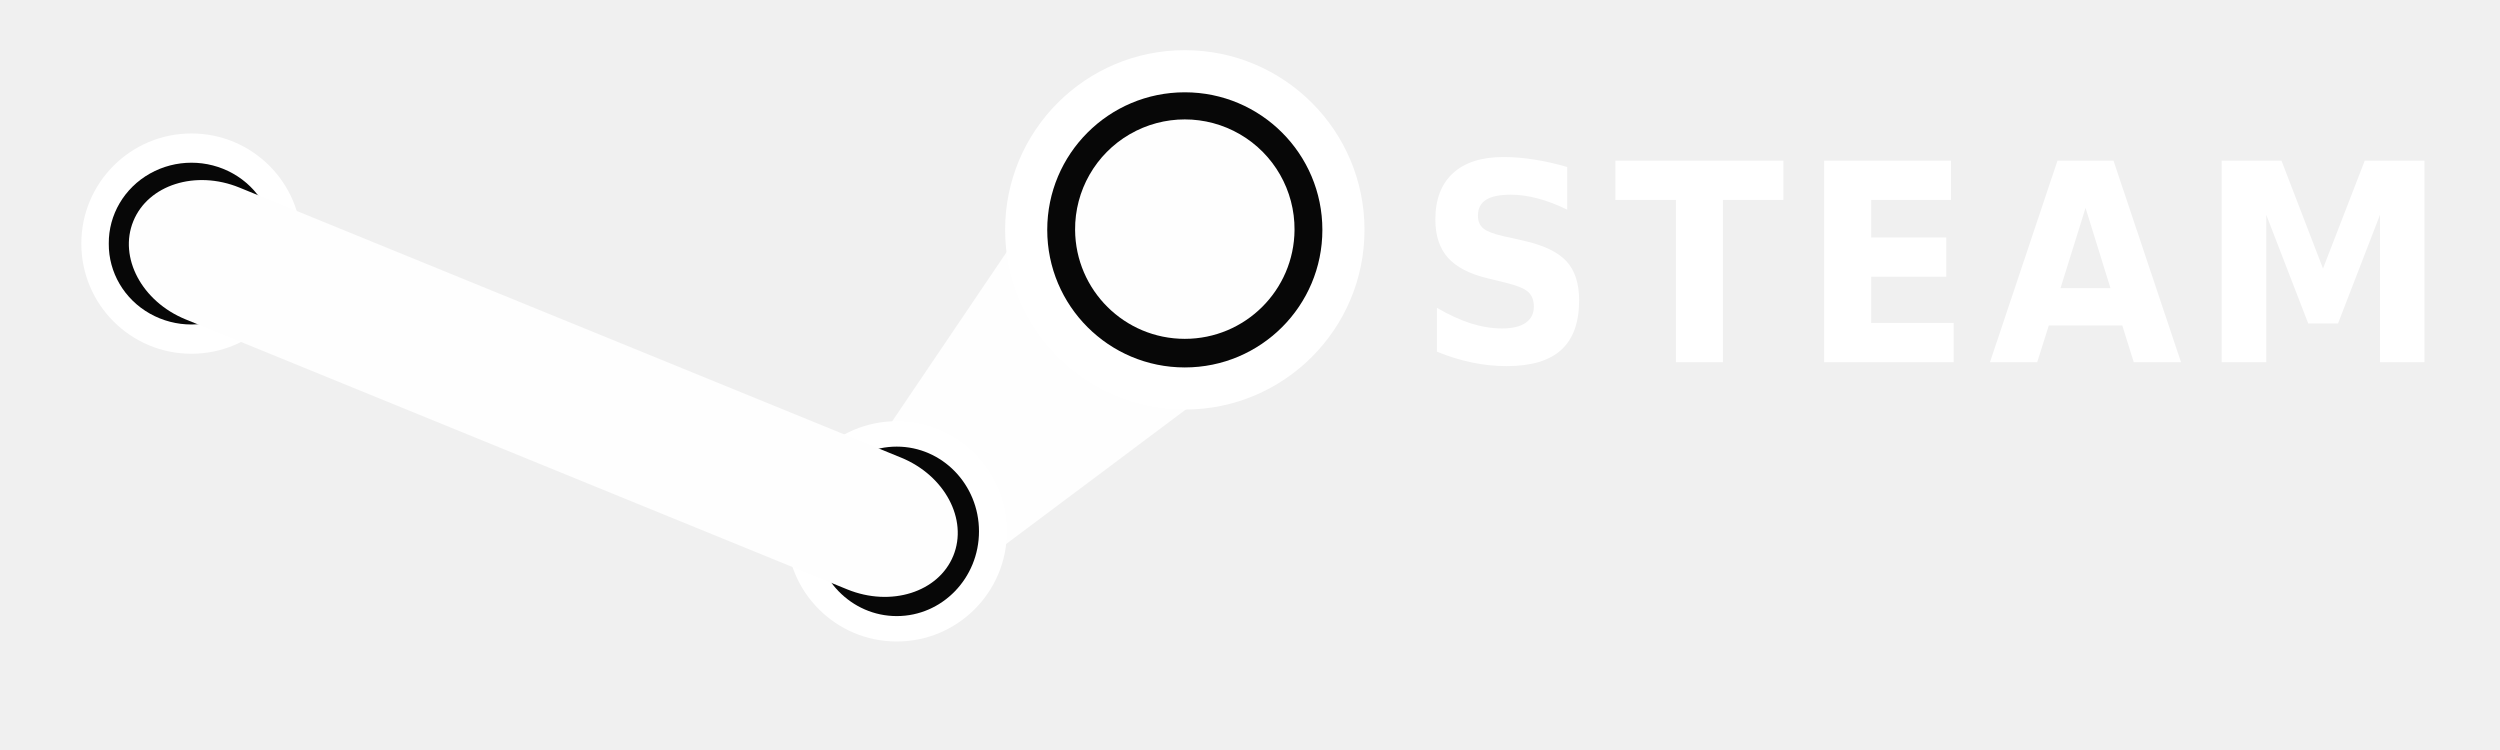
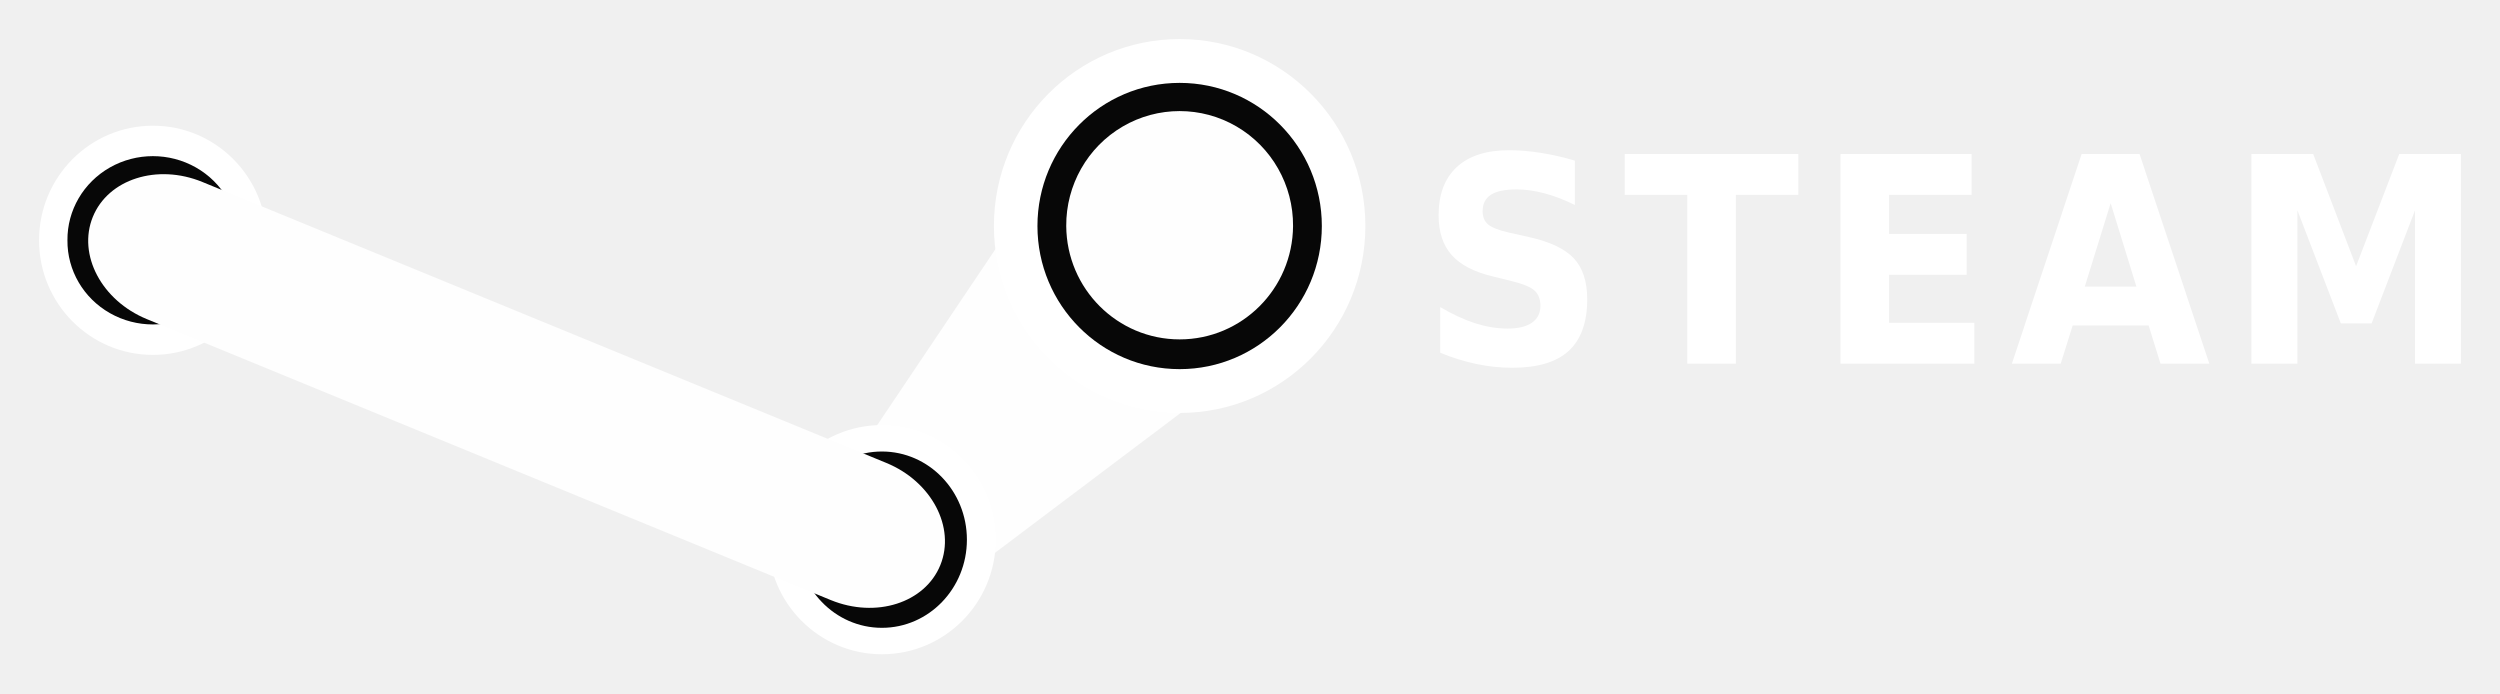
- <svg xmlns="http://www.w3.org/2000/svg" version="1.1" width="400" height="120" id="svg2">
+ <svg xmlns="http://www.w3.org/2000/svg" version="1.1" width="512" height="142" id="svg2">
  <defs id="defs4" />
-   <g id="g4172">
-     <g id="g4156">
-       <path d="M 163.3,37.019 140.292,71.042 159.139,88.42 199.036,58.559 163.3,37.019 Z" id="path8078" style="fill:#fefefe;fill-opacity:1;fill-rule:evenodd;stroke:none" />
-       <g id="g4204" transform="matrix(0.9729276,0,0,0.9729276,3.418325,1.244185)">
-         <circle r="29.55" cy="36.524" cx="191.331" id="path4144" style="opacity:1;fill:#ffffff;fill-opacity:1;stroke:none;stroke-width:0.2;stroke-miterlimit:4;stroke-dasharray:none;stroke-opacity:1" />
-         <path style="opacity:1;fill:#070707;fill-opacity:1;fill-rule:evenodd;stroke:none;stroke-width:7.533;stroke-linecap:round;stroke-linejoin:bevel;stroke-miterlimit:4;stroke-dasharray:none;stroke-dashoffset:0;stroke-opacity:1" id="path7107" d="m 213.954,36.524 a 22.623,22.623 0 1 1 -45.247,0 22.623,22.623 0 1 1 45.247,0 z" />
-         <path style="fill:#fefefe;fill-opacity:1;fill-rule:evenodd;stroke:none" id="path10018" d="m 209.375,36.536 a 18.044,18.044 0 0 1 -36.087,0 18.044,18.044 0 1 1 36.087,0 z" />
+   <g id="g10587" transform="matrix(1.323026,0,0,1.331699,-9.215035,-2.692557)">
+     <g id="g4172">
+       <g id="g4156">
+         <path d="m 163.3,37.019 -23.008,34.023 18.847,17.379 39.897,-29.862 z" id="path8078" style="fill:#fefefe;fill-opacity:1;fill-rule:evenodd;stroke:none" />
+         <g id="g4204" transform="matrix(0.9729276,0,0,0.9729276,3.418325,1.244185)">
+           <circle r="29.55" cy="36.524" cx="191.331" id="path4144" style="opacity:1;fill:#ffffff;fill-opacity:1;stroke:none;stroke-width:0.2;stroke-miterlimit:4;stroke-dasharray:none;stroke-opacity:1" />
+           <path style="opacity:1;fill:#070707;fill-opacity:1;fill-rule:evenodd;stroke:none;stroke-width:7.533;stroke-linecap:round;stroke-linejoin:bevel;stroke-miterlimit:4;stroke-dasharray:none;stroke-dashoffset:0;stroke-opacity:1" id="path7107" d="m 213.954,36.524 a 22.623,22.623 0 1 1 -45.247,0 22.623,22.623 0 1 1 45.247,0 z" />
+           <path style="fill:#fefefe;fill-opacity:1;fill-rule:evenodd;stroke:none" id="path10018" d="m 209.375,36.536 a 18.044,18.044 0 0 1 -36.087,0 18.044,18.044 0 1 1 36.087,0 z" />
+         </g>
+       </g>
+       <g id="g4163">
+         <g id="g4152">
+           <path style="fill:#ffffff;fill-opacity:1;fill-rule:evenodd;stroke:none;stroke-width:5.538;stroke-linecap:round;stroke-linejoin:bevel;stroke-miterlimit:4;stroke-dasharray:none;stroke-dashoffset:0;stroke-opacity:1" id="path5167" d="m 161.105,85.016 a 17.623,17.623 0 1 1 -35.247,0 17.623,17.623 0 1 1 35.247,0 z" />
+           <path style="fill:#070707;fill-opacity:1;fill-rule:evenodd;stroke:none;stroke-width:5.538;stroke-linecap:round;stroke-linejoin:bevel;stroke-miterlimit:4;stroke-dasharray:none;stroke-dashoffset:0;stroke-opacity:1" id="path5167-9" d="m 156.639,85.016 a 13.157,13.557 0 0 1 -26.315,0 13.157,13.557 0 1 1 26.315,0 z" />
+         </g>
+         <g id="g4148">
+           <path style="color:#000000;clip-rule:nonzero;display:inline;overflow:visible;visibility:visible;opacity:1;isolation:auto;mix-blend-mode:normal;color-interpolation:sRGB;color-interpolation-filters:linearRGB;solid-color:#000000;solid-opacity:1;fill:#ffffff;fill-opacity:1;fill-rule:evenodd;stroke:none;stroke-width:5.538;stroke-linecap:round;stroke-linejoin:bevel;stroke-miterlimit:4;stroke-dasharray:none;stroke-dashoffset:0;stroke-opacity:1;color-rendering:auto;image-rendering:auto;shape-rendering:auto;text-rendering:auto;enable-background:accumulate" id="path2252" d="m 48.259,38.977 a 17.623,17.623 0 1 1 -35.247,0 17.623,17.623 0 1 1 35.247,0 z" />
+           <path d="m 43.866,38.977 a 13.231,12.831 0 1 1 -26.461,0 13.231,12.831 0 1 1 26.461,0 z" id="path4188" style="color:#000000;clip-rule:nonzero;display:inline;overflow:visible;visibility:visible;opacity:1;isolation:auto;mix-blend-mode:normal;color-interpolation:sRGB;color-interpolation-filters:linearRGB;solid-color:#000000;solid-opacity:1;fill:#070707;fill-opacity:1;fill-rule:evenodd;stroke:none;stroke-width:5.538;stroke-linecap:round;stroke-linejoin:bevel;stroke-miterlimit:4;stroke-dasharray:none;stroke-dashoffset:0;stroke-opacity:1;color-rendering:auto;image-rendering:auto;shape-rendering:auto;text-rendering:auto;enable-background:accumulate" />
+         </g>
+         <rect width="141.701" height="22.776" rx="13.681" x="33.12" y="13.314" transform="rotate(22.20052)" id="rect4196" style="fill:#fefefe;fill-opacity:1;fill-rule:evenodd;stroke:none" />
      </g>
    </g>
-     <g id="g4163">
-       <g id="g4152">
-         <path style="fill:#ffffff;fill-opacity:1;fill-rule:evenodd;stroke:none;stroke-width:5.538;stroke-linecap:round;stroke-linejoin:bevel;stroke-miterlimit:4;stroke-dasharray:none;stroke-dashoffset:0;stroke-opacity:1" id="path5167" d="m 161.105,85.016 a 17.623,17.623 0 1 1 -35.247,0 17.623,17.623 0 1 1 35.247,0 z" />
-         <path style="fill:#070707;fill-opacity:1;fill-rule:evenodd;stroke:none;stroke-width:5.538;stroke-linecap:round;stroke-linejoin:bevel;stroke-miterlimit:4;stroke-dasharray:none;stroke-dashoffset:0;stroke-opacity:1" id="path5167-9" d="m 156.639,85.016 a 13.157,13.557 0 0 1 -26.315,0 13.157,13.557 0 1 1 26.315,0 z" />
-       </g>
-       <g id="g4148">
-         <path style="fill:#ffffff;fill-opacity:1;fill-rule:evenodd;stroke:none;stroke-width:5.538;stroke-linecap:round;stroke-linejoin:bevel;stroke-miterlimit:4;stroke-dasharray:none;stroke-dashoffset:0;stroke-opacity:1;color:#000000;clip-rule:nonzero;display:inline;overflow:visible;visibility:visible;opacity:1;isolation:auto;mix-blend-mode:normal;color-interpolation:sRGB;color-interpolation-filters:linearRGB;solid-color:#000000;solid-opacity:1;filter-blend-mode:normal;filter-gaussianBlur-deviation:0;color-rendering:auto;image-rendering:auto;shape-rendering:auto;text-rendering:auto;enable-background:accumulate" id="path2252" d="m 48.259,38.977 a 17.623,17.623 0 1 1 -35.247,0 17.623,17.623 0 1 1 35.247,0 z" />
-         <path d="m 43.866,38.977 a 13.231,12.831 0 1 1 -26.461,0 13.231,12.831 0 1 1 26.461,0 z" id="path4188" style="color:#000000;clip-rule:nonzero;display:inline;overflow:visible;visibility:visible;opacity:1;isolation:auto;mix-blend-mode:normal;color-interpolation:sRGB;color-interpolation-filters:linearRGB;solid-color:#000000;solid-opacity:1;fill:#070707;fill-opacity:1;fill-rule:evenodd;stroke:none;stroke-width:5.538;stroke-linecap:round;stroke-linejoin:bevel;stroke-miterlimit:4;stroke-dasharray:none;stroke-dashoffset:0;stroke-opacity:1;color-rendering:auto;image-rendering:auto;shape-rendering:auto;text-rendering:auto;enable-background:accumulate" />
-       </g>
-       <rect width="141.701" height="22.776" rx="13.681" x="33.12" y="13.314" transform="matrix(0.9258671,0.3778492,-0.3778492,0.9258671,0,0)" id="rect4196" style="fill:#fefefe;fill-opacity:1;fill-rule:evenodd;stroke:none" />
+     <g id="g4174">
+       <path d="m 250.747,26.723 v 6.825 q -2.402,-1.188 -4.688,-1.793 -2.285,-0.605 -4.316,-0.605 -2.695,0 -3.984,0.821 -1.289,0.821 -1.289,2.548 0,1.296 0.859,2.03 0.879,0.713 3.164,1.231 l 3.203,0.713 q 4.863,1.08 6.914,3.283 2.051,2.203 2.051,6.263 0,5.334 -2.871,7.948 -2.852,2.592 -8.73,2.592 -2.773,0 -5.566,-0.583 -2.793,-0.583 -5.586,-1.728 v -7.019 q 2.793,1.641 5.391,2.484 2.617,0.821 5.039,0.821 2.461,0 3.77,-0.907 1.309,-0.907 1.309,-2.592 0,-1.512 -0.898,-2.332 -0.879,-0.821 -3.535,-1.469 l -2.91,-0.713 q -4.375,-1.037 -6.406,-3.304 -2.012,-2.268 -2.012,-6.112 0,-4.816 2.812,-7.408 2.812,-2.592 8.086,-2.592 2.402,0 4.941,0.41 2.539,0.389 5.254,1.188 z" style="font-style:normal;font-variant:normal;font-weight:bold;font-stretch:normal;font-size:medium;line-height:125%;font-family:sans-serif;-inkscape-font-specification:'sans-serif Bold';letter-spacing:2.797px;word-spacing:0px;fill:#ffffff;fill-opacity:1;stroke:none;stroke-width:1px;stroke-linecap:butt;stroke-linejoin:miter;stroke-opacity:1" id="path4159" />
+       <path d="m 258.465,25.708 h 26.875 v 6.285 h -9.668 V 57.952 h -7.52 V 31.992 h -9.688 z" style="font-style:normal;font-variant:normal;font-weight:bold;font-stretch:normal;font-size:medium;line-height:125%;font-family:sans-serif;-inkscape-font-specification:'sans-serif Bold';letter-spacing:2.797px;word-spacing:0px;fill:#ffffff;fill-opacity:1;stroke:none;stroke-width:1px;stroke-linecap:butt;stroke-linejoin:miter;stroke-opacity:1" id="path4161" />
+       <path d="m 291.867,25.708 h 20.293 v 6.285 h -12.773 v 6.004 h 12.012 v 6.285 h -12.012 v 7.386 h 13.203 v 6.285 h -20.723 z" style="font-style:normal;font-variant:normal;font-weight:bold;font-stretch:normal;font-size:medium;line-height:125%;font-family:sans-serif;-inkscape-font-specification:'sans-serif Bold';letter-spacing:2.797px;word-spacing:0px;fill:#ffffff;fill-opacity:1;stroke:none;stroke-width:1px;stroke-linecap:butt;stroke-linejoin:miter;stroke-opacity:1" id="path4163" />
+       <path d="m 339.567,52.078 h -11.758 l -1.855,5.874 h -7.559 L 329.195,25.708 h 8.965 l 10.801,32.245 h -7.559 z m -9.883,-5.982 h 7.988 l -3.984,-12.829 z" style="font-style:normal;font-variant:normal;font-weight:bold;font-stretch:normal;font-size:medium;line-height:125%;font-family:sans-serif;-inkscape-font-specification:'sans-serif Bold';letter-spacing:2.797px;word-spacing:0px;fill:#ffffff;fill-opacity:1;stroke:none;stroke-width:1px;stroke-linecap:butt;stroke-linejoin:miter;stroke-opacity:1" id="path4165" />
+       <path d="m 355.469,25.708 h 9.57 l 6.641,17.256 6.68,-17.256 h 9.551 V 57.952 h -7.109 V 34.368 l -6.719,17.386 h -4.766 L 362.598,34.368 V 57.952 h -7.129 z" style="font-style:normal;font-variant:normal;font-weight:bold;font-stretch:normal;font-size:medium;line-height:125%;font-family:sans-serif;-inkscape-font-specification:'sans-serif Bold';letter-spacing:2.797px;word-spacing:0px;fill:#ffffff;fill-opacity:1;stroke:none;stroke-width:1px;stroke-linecap:butt;stroke-linejoin:miter;stroke-opacity:1" id="path4167" />
    </g>
  </g>
-   <g id="g4174">
-     <path d="m 250.747,26.723 0,6.825 q -2.402,-1.188 -4.688,-1.793 -2.285,-0.605 -4.316,-0.605 -2.695,0 -3.984,0.821 -1.289,0.821 -1.289,2.548 0,1.296 0.859,2.03 0.879,0.713 3.164,1.231 l 3.203,0.713 q 4.863,1.08 6.914,3.283 2.051,2.203 2.051,6.263 0,5.334 -2.871,7.948 -2.852,2.592 -8.73,2.592 -2.773,0 -5.566,-0.583 -2.793,-0.583 -5.586,-1.728 l 0,-7.019 q 2.793,1.641 5.391,2.484 2.617,0.821 5.039,0.821 2.461,0 3.77,-0.907 1.309,-0.907 1.309,-2.592 0,-1.512 -0.898,-2.332 -0.879,-0.821 -3.535,-1.469 l -2.91,-0.713 q -4.375,-1.037 -6.406,-3.304 -2.012,-2.268 -2.012,-6.112 0,-4.816 2.812,-7.408 2.812,-2.592 8.086,-2.592 2.402,0 4.941,0.41 2.539,0.389 5.254,1.188 z" style="font-style:normal;font-variant:normal;font-weight:bold;font-stretch:normal;font-size:medium;line-height:125%;font-family:sans-serif;-inkscape-font-specification:'sans-serif Bold';letter-spacing:2.797px;word-spacing:0px;fill:#ffffff;fill-opacity:1;stroke:none;stroke-width:1px;stroke-linecap:butt;stroke-linejoin:miter;stroke-opacity:1" id="path4159" />
-     <path d="m 258.465,25.708 26.875,0 0,6.285 -9.668,0 0,25.96 -7.52,0 0,-25.96 -9.688,0 0,-6.285 z" style="font-style:normal;font-variant:normal;font-weight:bold;font-stretch:normal;font-size:medium;line-height:125%;font-family:sans-serif;-inkscape-font-specification:'sans-serif Bold';letter-spacing:2.797px;word-spacing:0px;fill:#ffffff;fill-opacity:1;stroke:none;stroke-width:1px;stroke-linecap:butt;stroke-linejoin:miter;stroke-opacity:1" id="path4161" />
-     <path d="m 291.867,25.708 20.293,0 0,6.285 -12.773,0 0,6.004 12.012,0 0,6.285 -12.012,0 0,7.386 13.203,0 0,6.285 -20.723,0 0,-32.245 z" style="font-style:normal;font-variant:normal;font-weight:bold;font-stretch:normal;font-size:medium;line-height:125%;font-family:sans-serif;-inkscape-font-specification:'sans-serif Bold';letter-spacing:2.797px;word-spacing:0px;fill:#ffffff;fill-opacity:1;stroke:none;stroke-width:1px;stroke-linecap:butt;stroke-linejoin:miter;stroke-opacity:1" id="path4163" />
-     <path d="m 339.567,52.078 -11.758,0 -1.855,5.874 -7.559,0 10.801,-32.245 8.965,0 10.801,32.245 -7.559,0 -1.836,-5.874 z m -9.883,-5.982 7.988,0 -3.984,-12.829 -4.004,12.829 z" style="font-style:normal;font-variant:normal;font-weight:bold;font-stretch:normal;font-size:medium;line-height:125%;font-family:sans-serif;-inkscape-font-specification:'sans-serif Bold';letter-spacing:2.797px;word-spacing:0px;fill:#ffffff;fill-opacity:1;stroke:none;stroke-width:1px;stroke-linecap:butt;stroke-linejoin:miter;stroke-opacity:1" id="path4165" />
-     <path d="m 355.469,25.708 9.57,0 6.641,17.256 6.68,-17.256 9.551,0 0,32.245 -7.109,0 0,-23.584 -6.719,17.386 -4.766,0 -6.719,-17.386 0,23.584 -7.129,0 0,-32.245 z" style="font-style:normal;font-variant:normal;font-weight:bold;font-stretch:normal;font-size:medium;line-height:125%;font-family:sans-serif;-inkscape-font-specification:'sans-serif Bold';letter-spacing:2.797px;word-spacing:0px;fill:#ffffff;fill-opacity:1;stroke:none;stroke-width:1px;stroke-linecap:butt;stroke-linejoin:miter;stroke-opacity:1" id="path4167" />
-   </g>
</svg>
